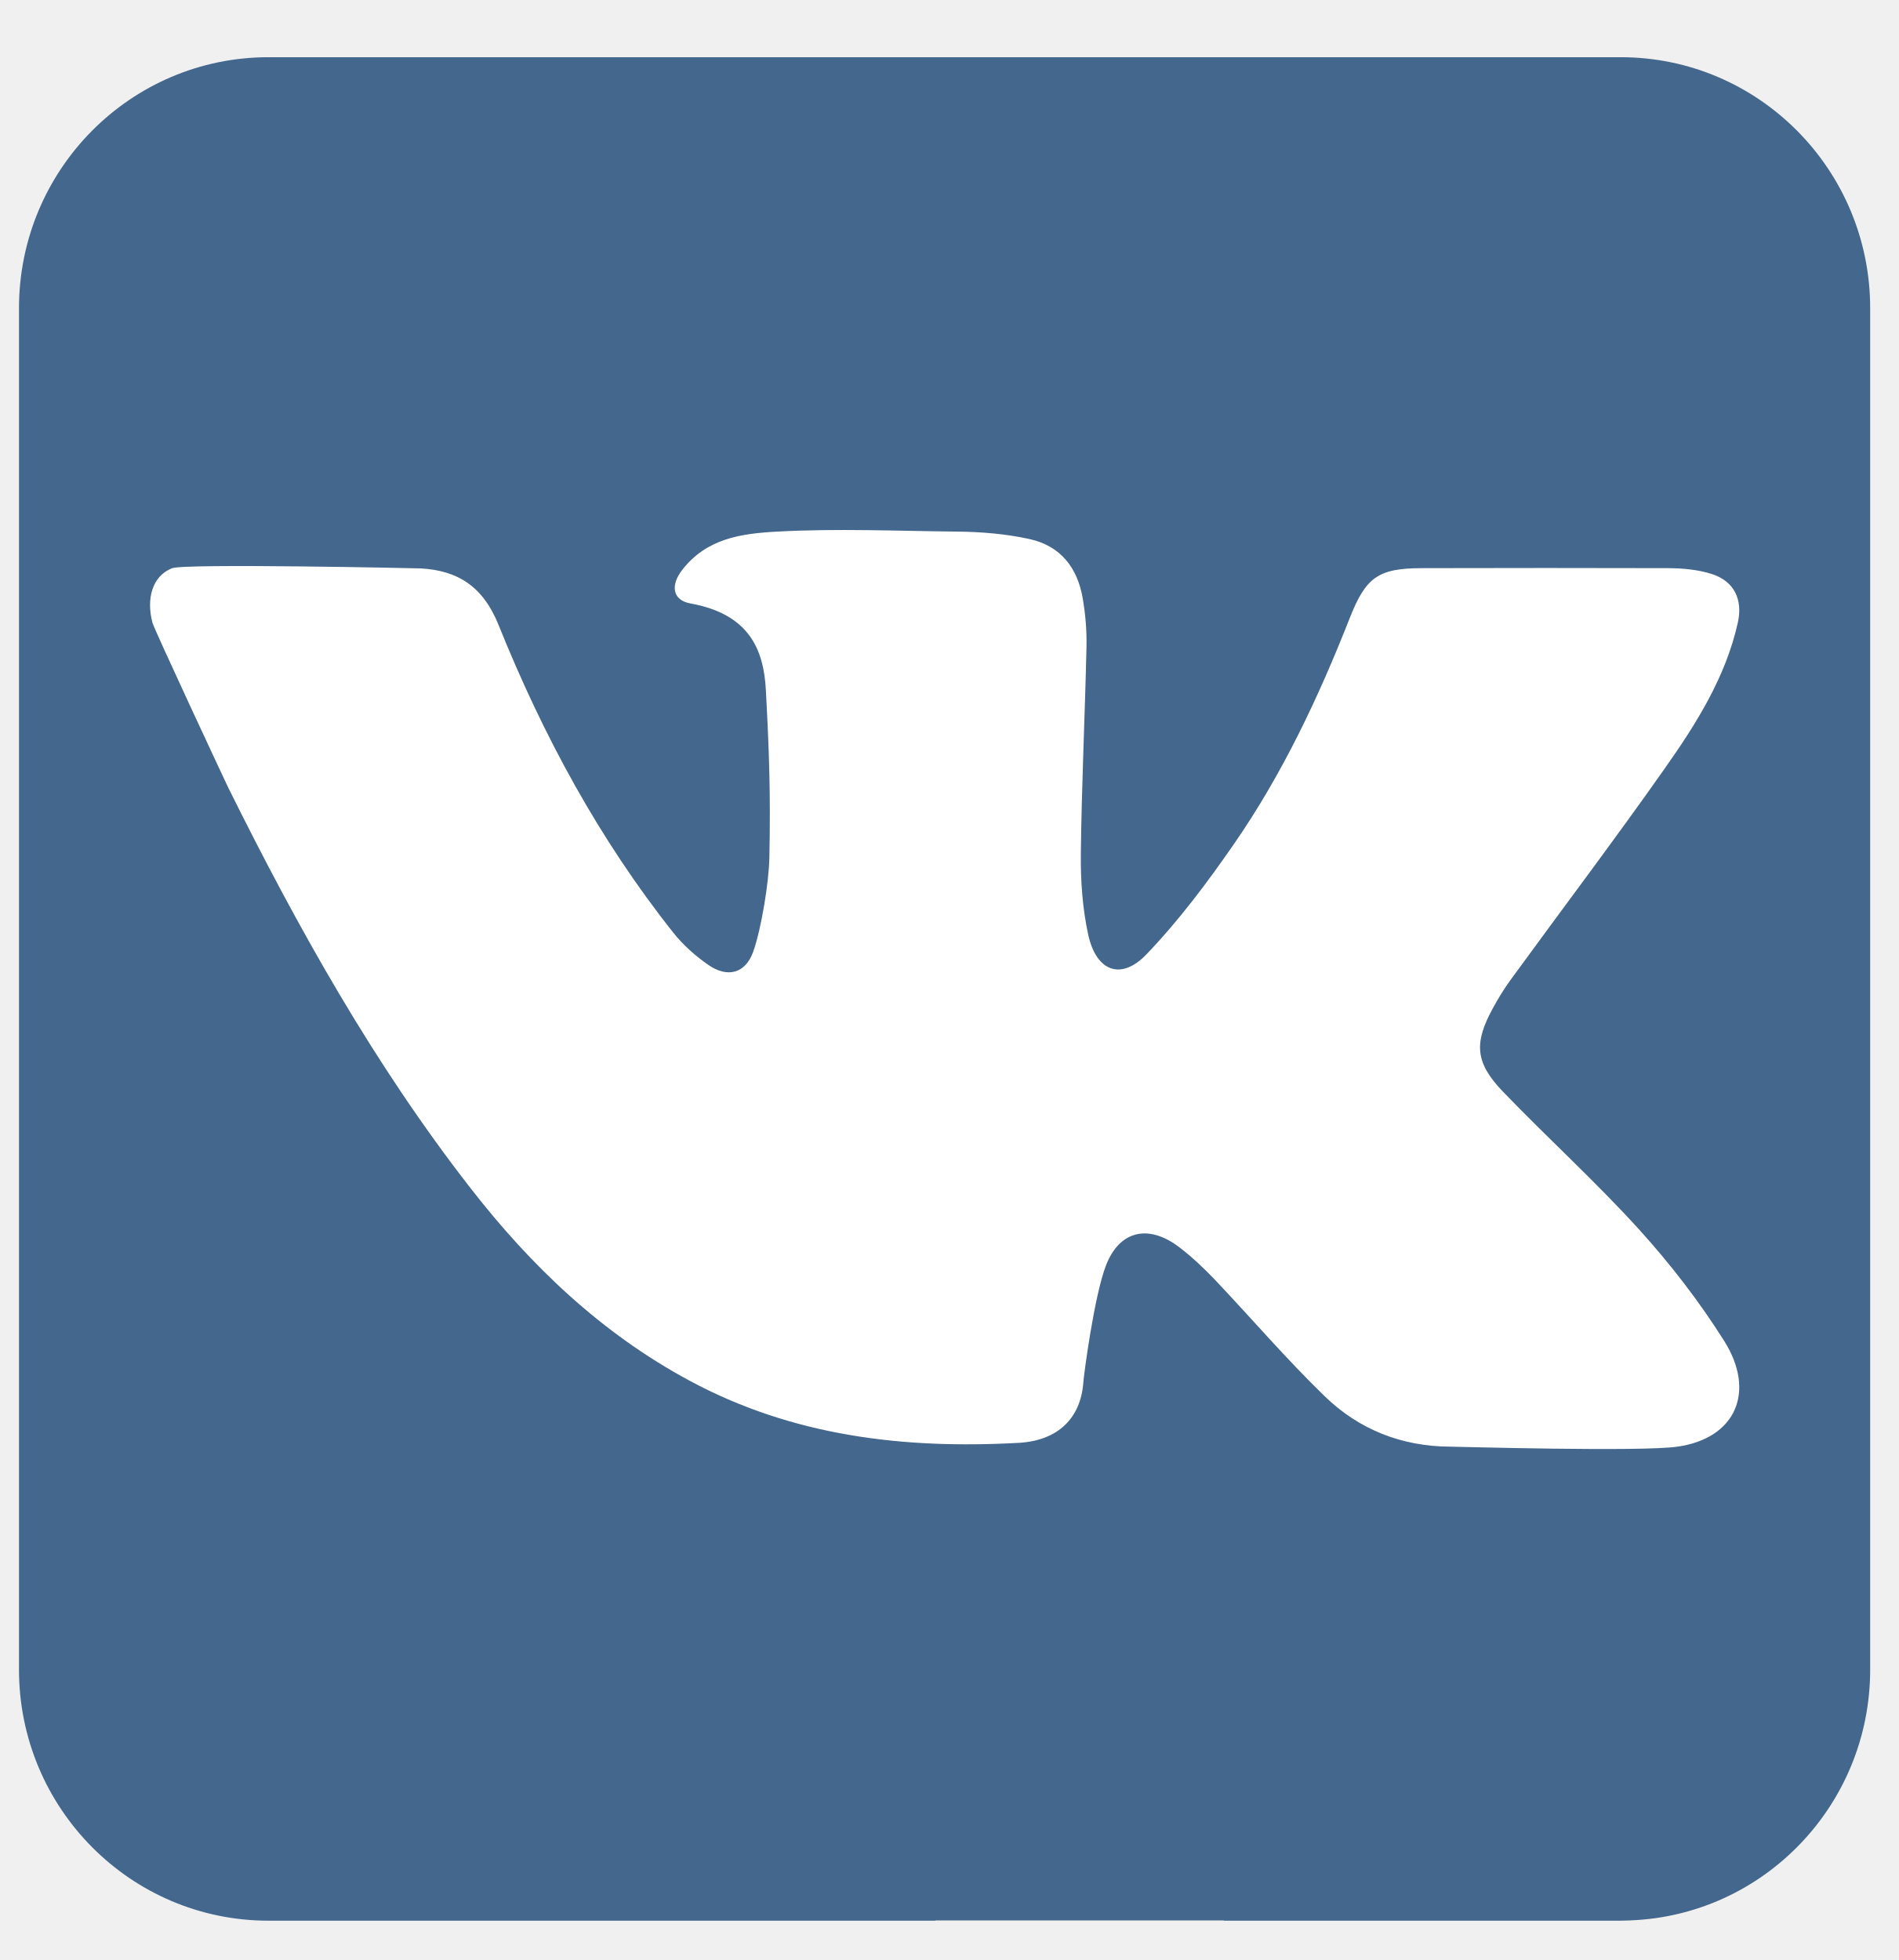
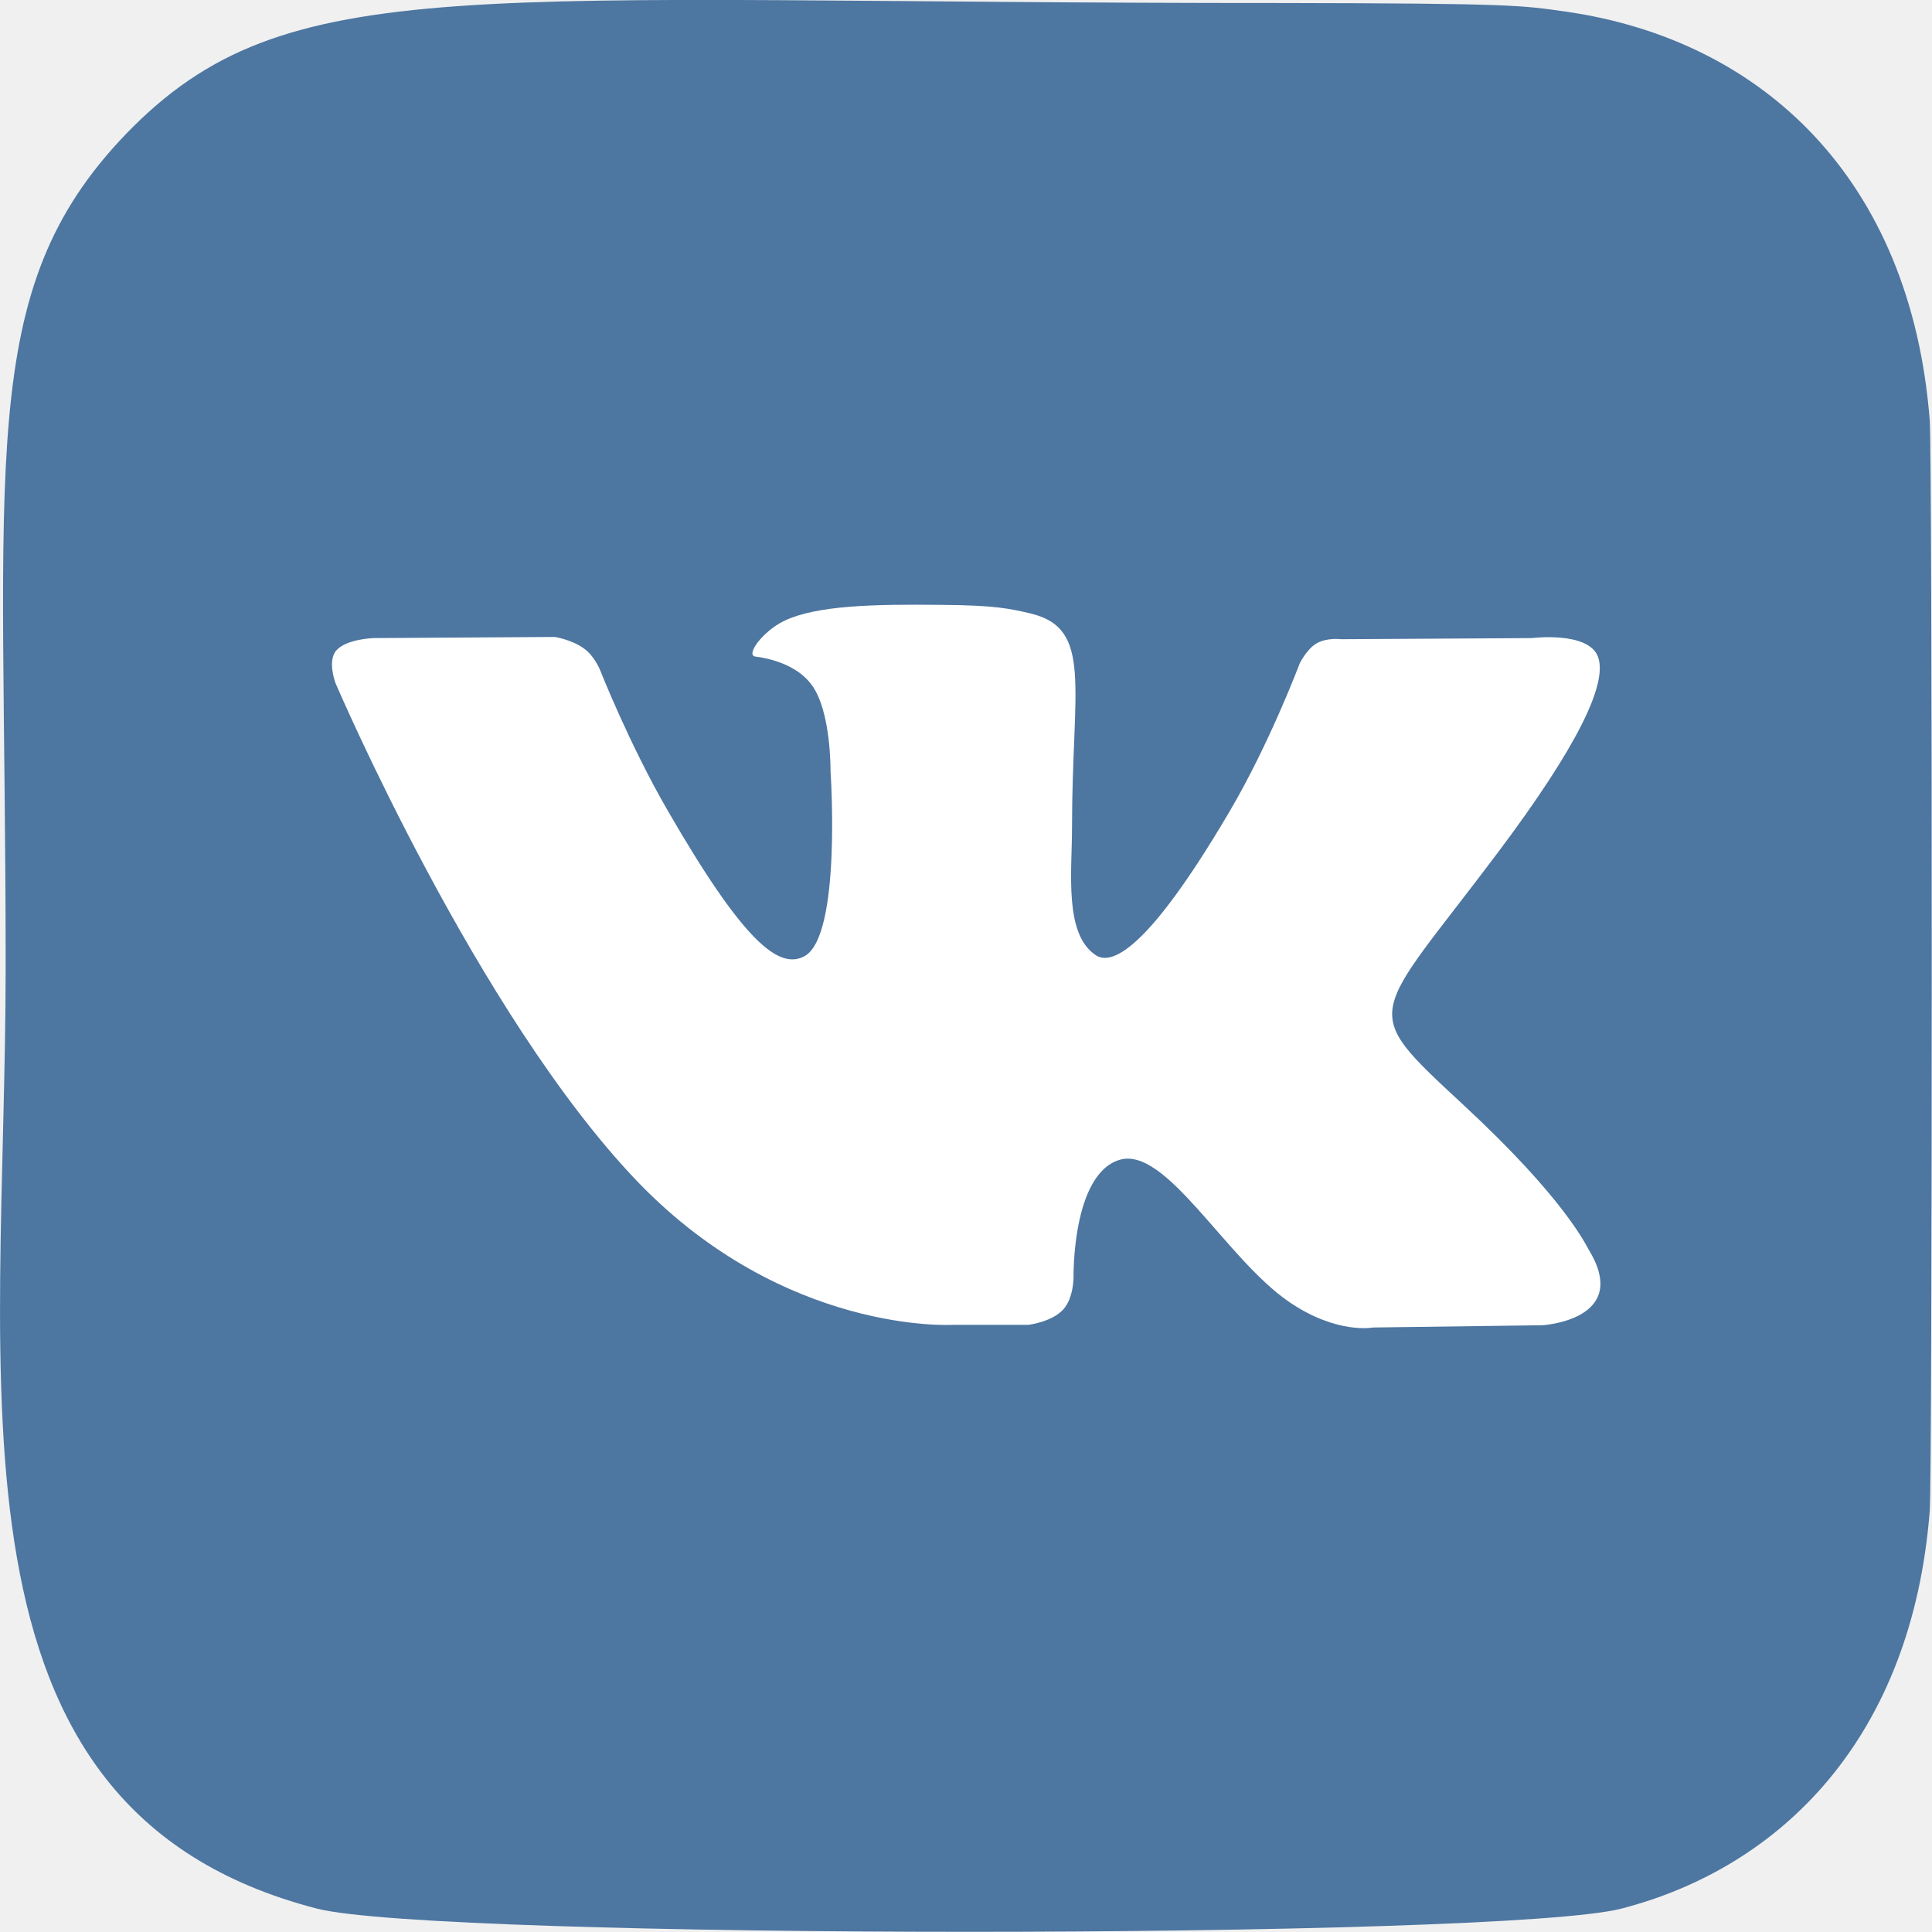
- <svg xmlns="http://www.w3.org/2000/svg" width="31" height="32" viewBox="0 0 31 32" fill="none">
-   <g clip-path="url(#clip0)">
-     <path d="M26.458 0.934H4.383C2.133 0.934 0.31 2.769 0.31 5.033V27.258C0.31 29.522 2.133 31.358 4.382 31.358H15.27V31.354H19.98V31.358H26.458C26.505 31.358 26.551 31.355 26.597 31.354H26.621V31.353C28.794 31.268 30.531 29.467 30.531 27.258V5.033C30.531 2.769 28.707 0.934 26.458 0.934Z" fill="#44678D" />
-     <path d="M8.139 10.203C8.863 12.003 9.781 13.701 10.99 15.225C11.151 15.428 11.353 15.608 11.566 15.755C11.877 15.97 12.17 15.894 12.297 15.536C12.43 15.16 12.553 14.399 12.56 14.004C12.581 12.972 12.558 12.296 12.503 11.266C12.467 10.607 12.235 10.027 11.271 9.852C10.973 9.798 10.945 9.551 11.137 9.305C11.535 8.793 12.09 8.711 12.691 8.679C13.666 8.626 14.644 8.669 15.62 8.679C16.017 8.683 16.417 8.715 16.808 8.801C17.319 8.914 17.593 9.274 17.677 9.776C17.721 10.035 17.743 10.301 17.737 10.563C17.712 11.689 17.658 12.813 17.645 13.939C17.64 14.38 17.672 14.833 17.766 15.263C17.898 15.862 18.303 16.013 18.717 15.58C19.244 15.03 19.708 14.411 20.143 13.782C20.935 12.639 21.526 11.384 22.035 10.09C22.298 9.423 22.5 9.277 23.213 9.276C24.554 9.273 25.894 9.272 27.235 9.276C27.473 9.277 27.722 9.3 27.947 9.372C28.311 9.489 28.455 9.788 28.37 10.168C28.171 11.057 27.694 11.813 27.182 12.54C26.362 13.706 25.502 14.843 24.662 15.996C24.555 16.142 24.46 16.299 24.373 16.458C24.059 17.03 24.081 17.35 24.538 17.825C25.267 18.582 26.048 19.291 26.754 20.068C27.267 20.634 27.742 21.248 28.149 21.895C28.664 22.712 28.346 23.482 27.385 23.619C26.78 23.705 23.827 23.62 23.675 23.619C22.881 23.615 22.185 23.339 21.625 22.795C21.002 22.191 20.435 21.529 19.837 20.897C19.656 20.708 19.464 20.525 19.256 20.366C18.767 19.99 18.286 20.074 18.058 20.653C17.863 21.15 17.693 22.455 17.686 22.567C17.645 23.149 17.276 23.522 16.627 23.557C14.755 23.66 12.94 23.45 11.25 22.538C9.817 21.765 8.673 20.673 7.682 19.399C6.107 17.376 4.864 15.153 3.728 12.863C3.671 12.746 2.52 10.283 2.489 10.167C2.386 9.778 2.483 9.405 2.809 9.277C3.013 9.197 6.804 9.277 6.868 9.28C7.471 9.314 7.884 9.571 8.139 10.203Z" fill="white" />
+ <svg xmlns="http://www.w3.org/2000/svg" version="1.1" id="Слой_2" x="0px" y="0px" viewBox="0 0 512 512" style="enable-background:new 0 0 512 512;" xml:space="preserve">
+   <style type="text/css">
+ 	.st0{fill:#4D76A1;}
+ 	.st1{fill-rule:evenodd;clip-rule:evenodd;fill:#FFFFFF;}
+ </style>
+   <g>
+     <path class="st0" d="M33.4,35.5C-6.7,77.2,1.5,121.5,1.5,255.9c0,111.7-19.5,223.6,82.5,249.9c31.8,8.2,313.9,8.2,345.7,0   c42.5-11,77-45.4,81.7-105.4c0.7-8.4,0.7-280.4,0-289c-5-64-44.4-100.8-96.3-108.3c-11.9-1.7-14.3-2.2-75.3-2.3   C123.6,0.9,76.1-8.7,33.4,35.5L33.4,35.5z" />
+     <path class="st1" d="M252.4,351.1h20.1c0,0,6.1-0.7,9.2-4c2.9-3.1,2.8-8.8,2.8-8.8s-0.4-27,12.1-30.9c12.3-3.9,28.2,26.1,45,37.6   c12.7,8.7,22.3,6.8,22.3,6.8l44.9-0.6c0,0,23.5-1.4,12.3-19.9c-0.9-1.5-6.5-13.7-33.4-38.6c-28.1-26.1-24.4-21.9,9.5-67.1   c20.6-27.5,28.9-44.3,26.3-51.5c-2.5-6.9-17.6-5-17.6-5l-50.5,0.3c0,0-3.7-0.5-6.5,1.1c-2.7,1.6-4.5,5.4-4.5,5.4s-8,21.3-18.7,39.4   c-22.5,38.2-31.5,40.2-35.2,37.9c-8.6-5.5-6.4-22.2-6.4-34.1c0-37,5.6-52.5-10.9-56.5c-5.5-1.3-9.5-2.2-23.6-2.3   c-18-0.2-33.3,0.1-41.9,4.3c-5.7,2.8-10.2,9.1-7.5,9.4c3.3,0.4,10.9,2,14.9,7.5c5.2,7,5,22.9,5,22.9s3,43.6-6.9,49   c-6.8,3.7-16.2-3.9-36.2-38.5c-10.3-17.8-18-37.4-18-37.4s-1.5-3.7-4.2-5.6c-3.2-2.4-7.8-3.1-7.8-3.1l-48,0.3c0,0-7.2,0.2-9.9,3.3   c-2.4,2.8-0.2,8.6-0.2,8.6s37.6,88,80.2,132.3C208.1,353.7,252.4,351.1,252.4,351.1L252.4,351.1z" />
  </g>
-   <defs>
-     <clipPath id="clip0">
-       <rect width="30.221" height="30.424" fill="white" transform="translate(0.309814 0.933594)" />
-     </clipPath>
-   </defs>
</svg>
